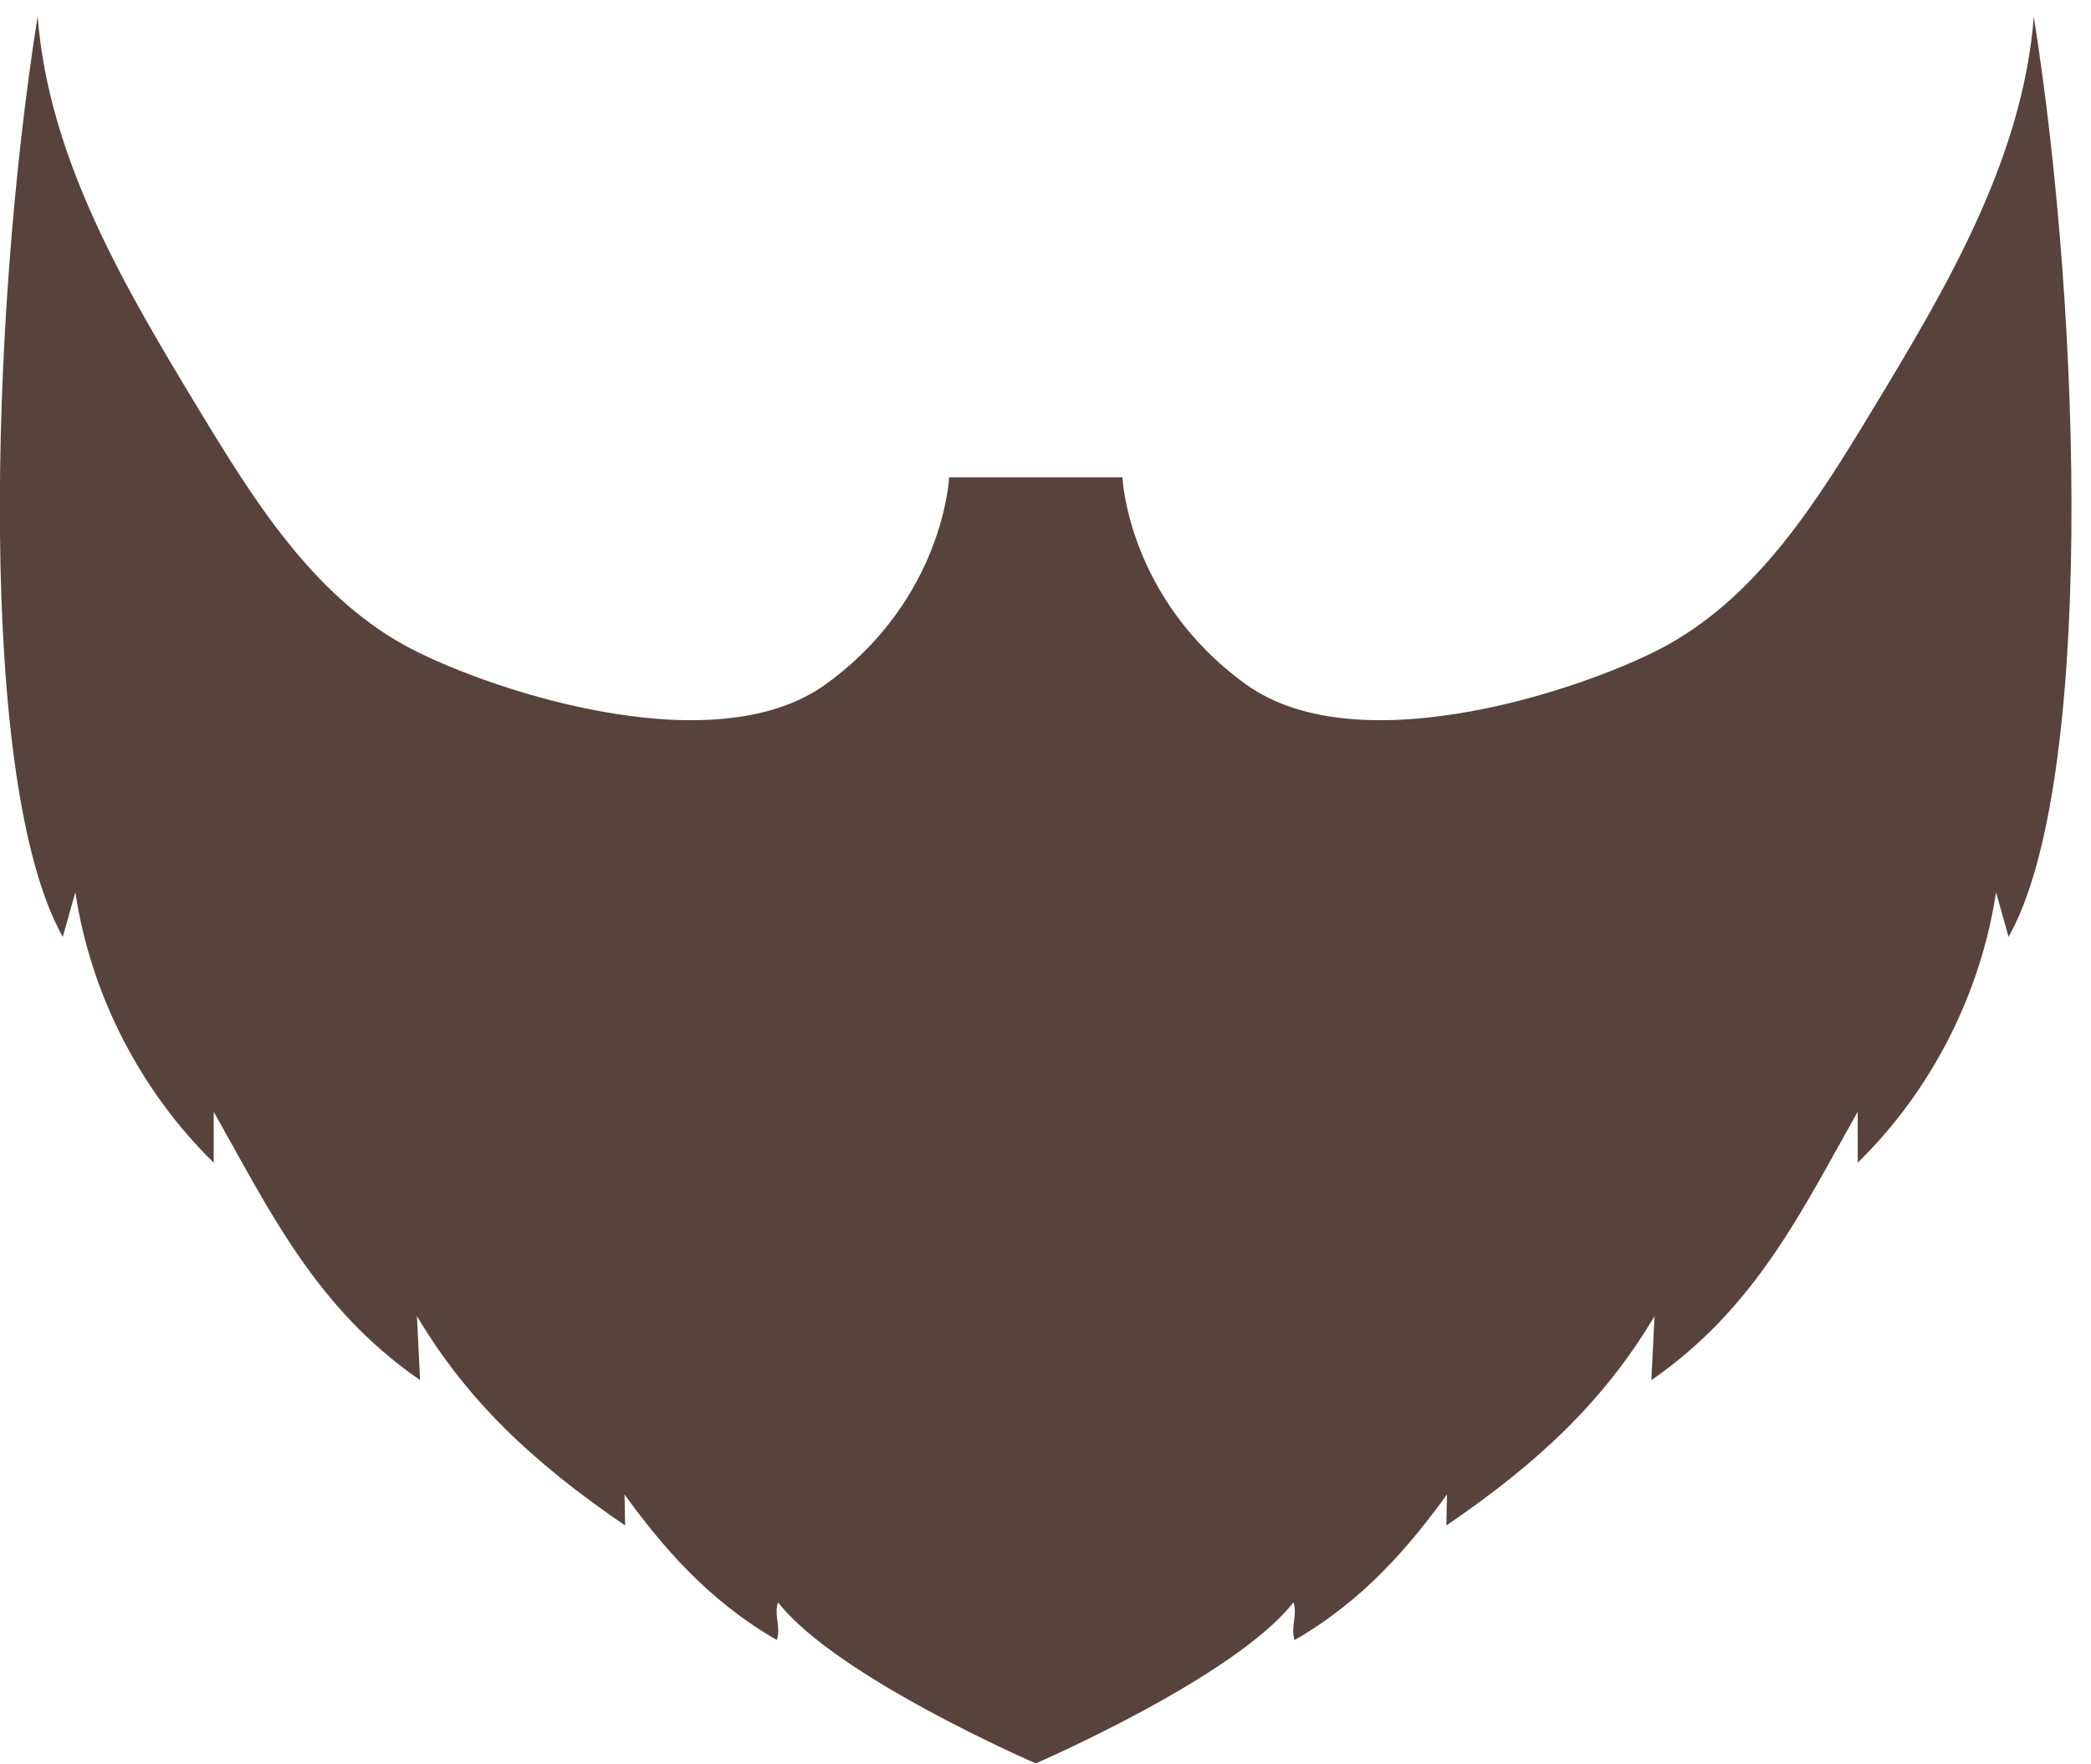
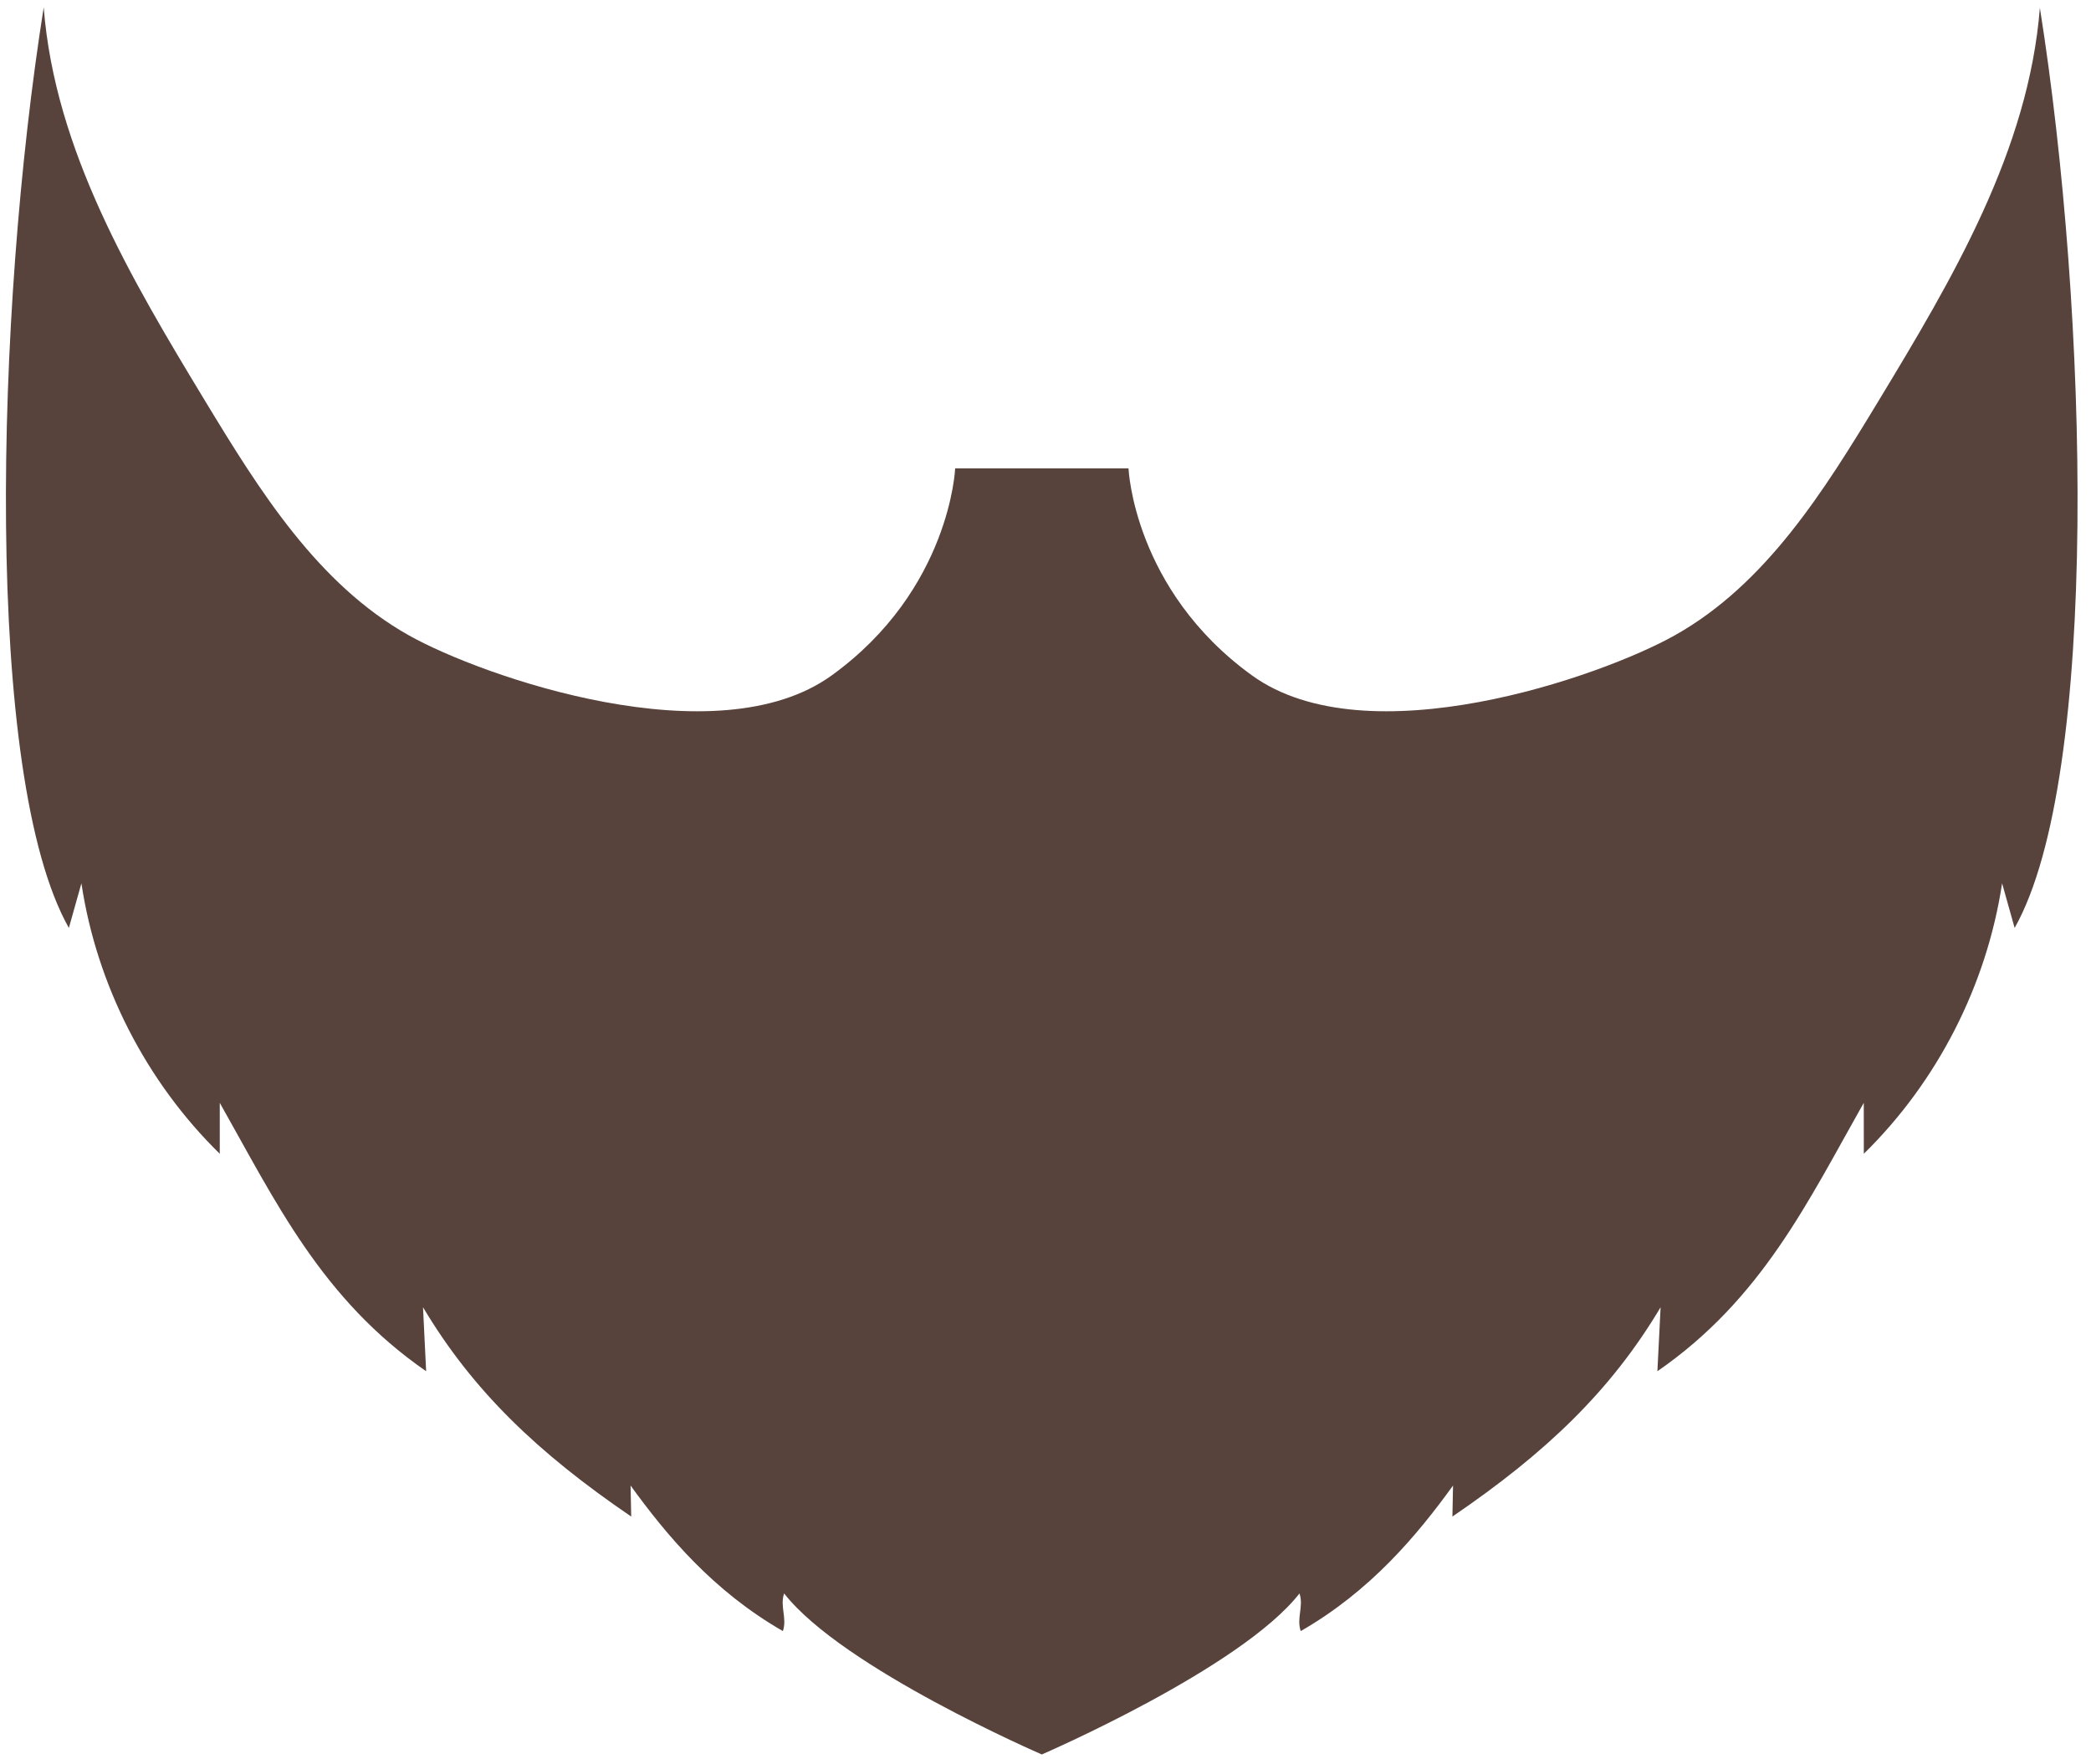
<svg xmlns="http://www.w3.org/2000/svg" width="30mm" height="25.299mm" viewBox="0 0 30 25.299" version="1.1" id="svg8791">
  <defs id="defs8785" />
-   <g id="layer1" transform="translate(0,-271.701)">
-     <path id="path1512-5" style="fill:#57433c;fill-opacity:1;fill-rule:nonzero;stroke:none;stroke-width:0.081" d="m 29.18,271.935 c -0.16,2.05 -1.253,3.892 -2.318,5.65 -0.778,1.285 -1.612,2.626 -2.922,3.36 -1.053,0.591 -4.414,1.768 -6.066,0.573 -1.699,-1.23 -1.77,-2.969 -1.77,-2.969 h -2.487 c 0,0 -0.071,1.74 -1.77,2.969 -1.652,1.195 -5.013,0.018 -6.067,-0.573 -1.309,-0.735 -2.144,-2.076 -2.922,-3.36 -1.065,-1.758 -2.158,-3.6 -2.318,-5.65 -0.695,4.375 -0.866,11.031 0.361,13.207 0.059,-0.214 0.12,-0.427 0.18,-0.64 0.22,1.461 0.928,2.845 1.985,3.88 0,-0.244 0,-0.487 0,-0.731 0.8,1.414 1.46,2.814 2.961,3.851 -0.014,-0.306 -0.029,-0.612 -0.045,-0.918 0.714,1.197 1.642,2.086 2.987,3.003 -0.002,-0.149 -0.007,-0.297 -0.009,-0.445 0.52,0.717 1.184,1.513 2.185,2.088 0.064,-0.185 -0.046,-0.354 0.018,-0.54 0.839,1.075 3.697,2.31 3.697,2.31 0,0 2.857,-1.234 3.697,-2.31 0.063,0.185 -0.046,0.355 0.018,0.54 1.001,-0.575 1.666,-1.371 2.185,-2.088 -0.002,0.148 -0.005,0.297 -0.009,0.445 1.346,-0.917 2.274,-1.806 2.987,-3.003 -0.016,0.306 -0.03,0.611 -0.046,0.918 1.501,-1.037 2.161,-2.437 2.961,-3.851 5.3e-4,0.244 5.3e-4,0.487 5.3e-4,0.731 1.056,-1.035 1.763,-2.419 1.984,-3.88 0.06,0.214 0.12,0.427 0.18,0.64 1.226,-2.176 1.056,-8.833 0.361,-13.207" />
-   </g>
+   <path id="handler" style="fill:#57433c;fill-opacity:1;fill-rule:nonzero;stroke:none;stroke-width:0.081" d="m 29.267,0.106 c -0.16,2.05 -1.253,3.892 -2.318,5.65 -0.778,1.285 -1.612,2.626 -2.922,3.36 -1.053,0.591 -4.414,1.768 -6.066,0.573 -1.699,-1.23 -1.77,-2.969 -1.77,-2.969 h -2.487 c 0,0 -0.071,1.74 -1.77,2.969 -1.652,1.195 -5.013,0.018 -6.067,-0.573 -1.309,-0.735 -2.144,-2.076 -2.922,-3.36 -1.065,-1.758 -2.158,-3.6 -2.318,-5.65 -0.695,4.375 -0.866,11.031 0.361,13.207 0.059,-0.214 0.12,-0.427 0.18,-0.64 0.22,1.461 0.928,2.845 1.985,3.88 v -0.731 c 0.8,1.414 1.46,2.814 2.961,3.851 -0.014,-0.306 -0.029,-0.612 -0.045,-0.918 0.714,1.197 1.642,2.086 2.987,3.003 -0.002,-0.149 -0.007,-0.297 -0.009,-0.445 0.52,0.717 1.184,1.513 2.185,2.088 0.064,-0.185 -0.046,-0.354 0.018,-0.54 0.839,1.075 3.697,2.31 3.697,2.31 0,0 2.857,-1.234 3.697,-2.31 0.063,0.185 -0.046,0.355 0.018,0.54 1.001,-0.575 1.666,-1.371 2.185,-2.088 -0.002,0.148 -0.005,0.297 -0.009,0.445 1.346,-0.917 2.274,-1.806 2.987,-3.003 -0.016,0.306 -0.03,0.611 -0.046,0.918 1.501,-1.037 2.161,-2.437 2.961,-3.851 5.3e-4,0.244 5.3e-4,0.487 5.3e-4,0.731 1.056,-1.035 1.763,-2.419 1.984,-3.88 0.06,0.214 0.12,0.427 0.18,0.64 1.226,-2.176 1.056,-8.833 0.361,-13.207" />
</svg>
